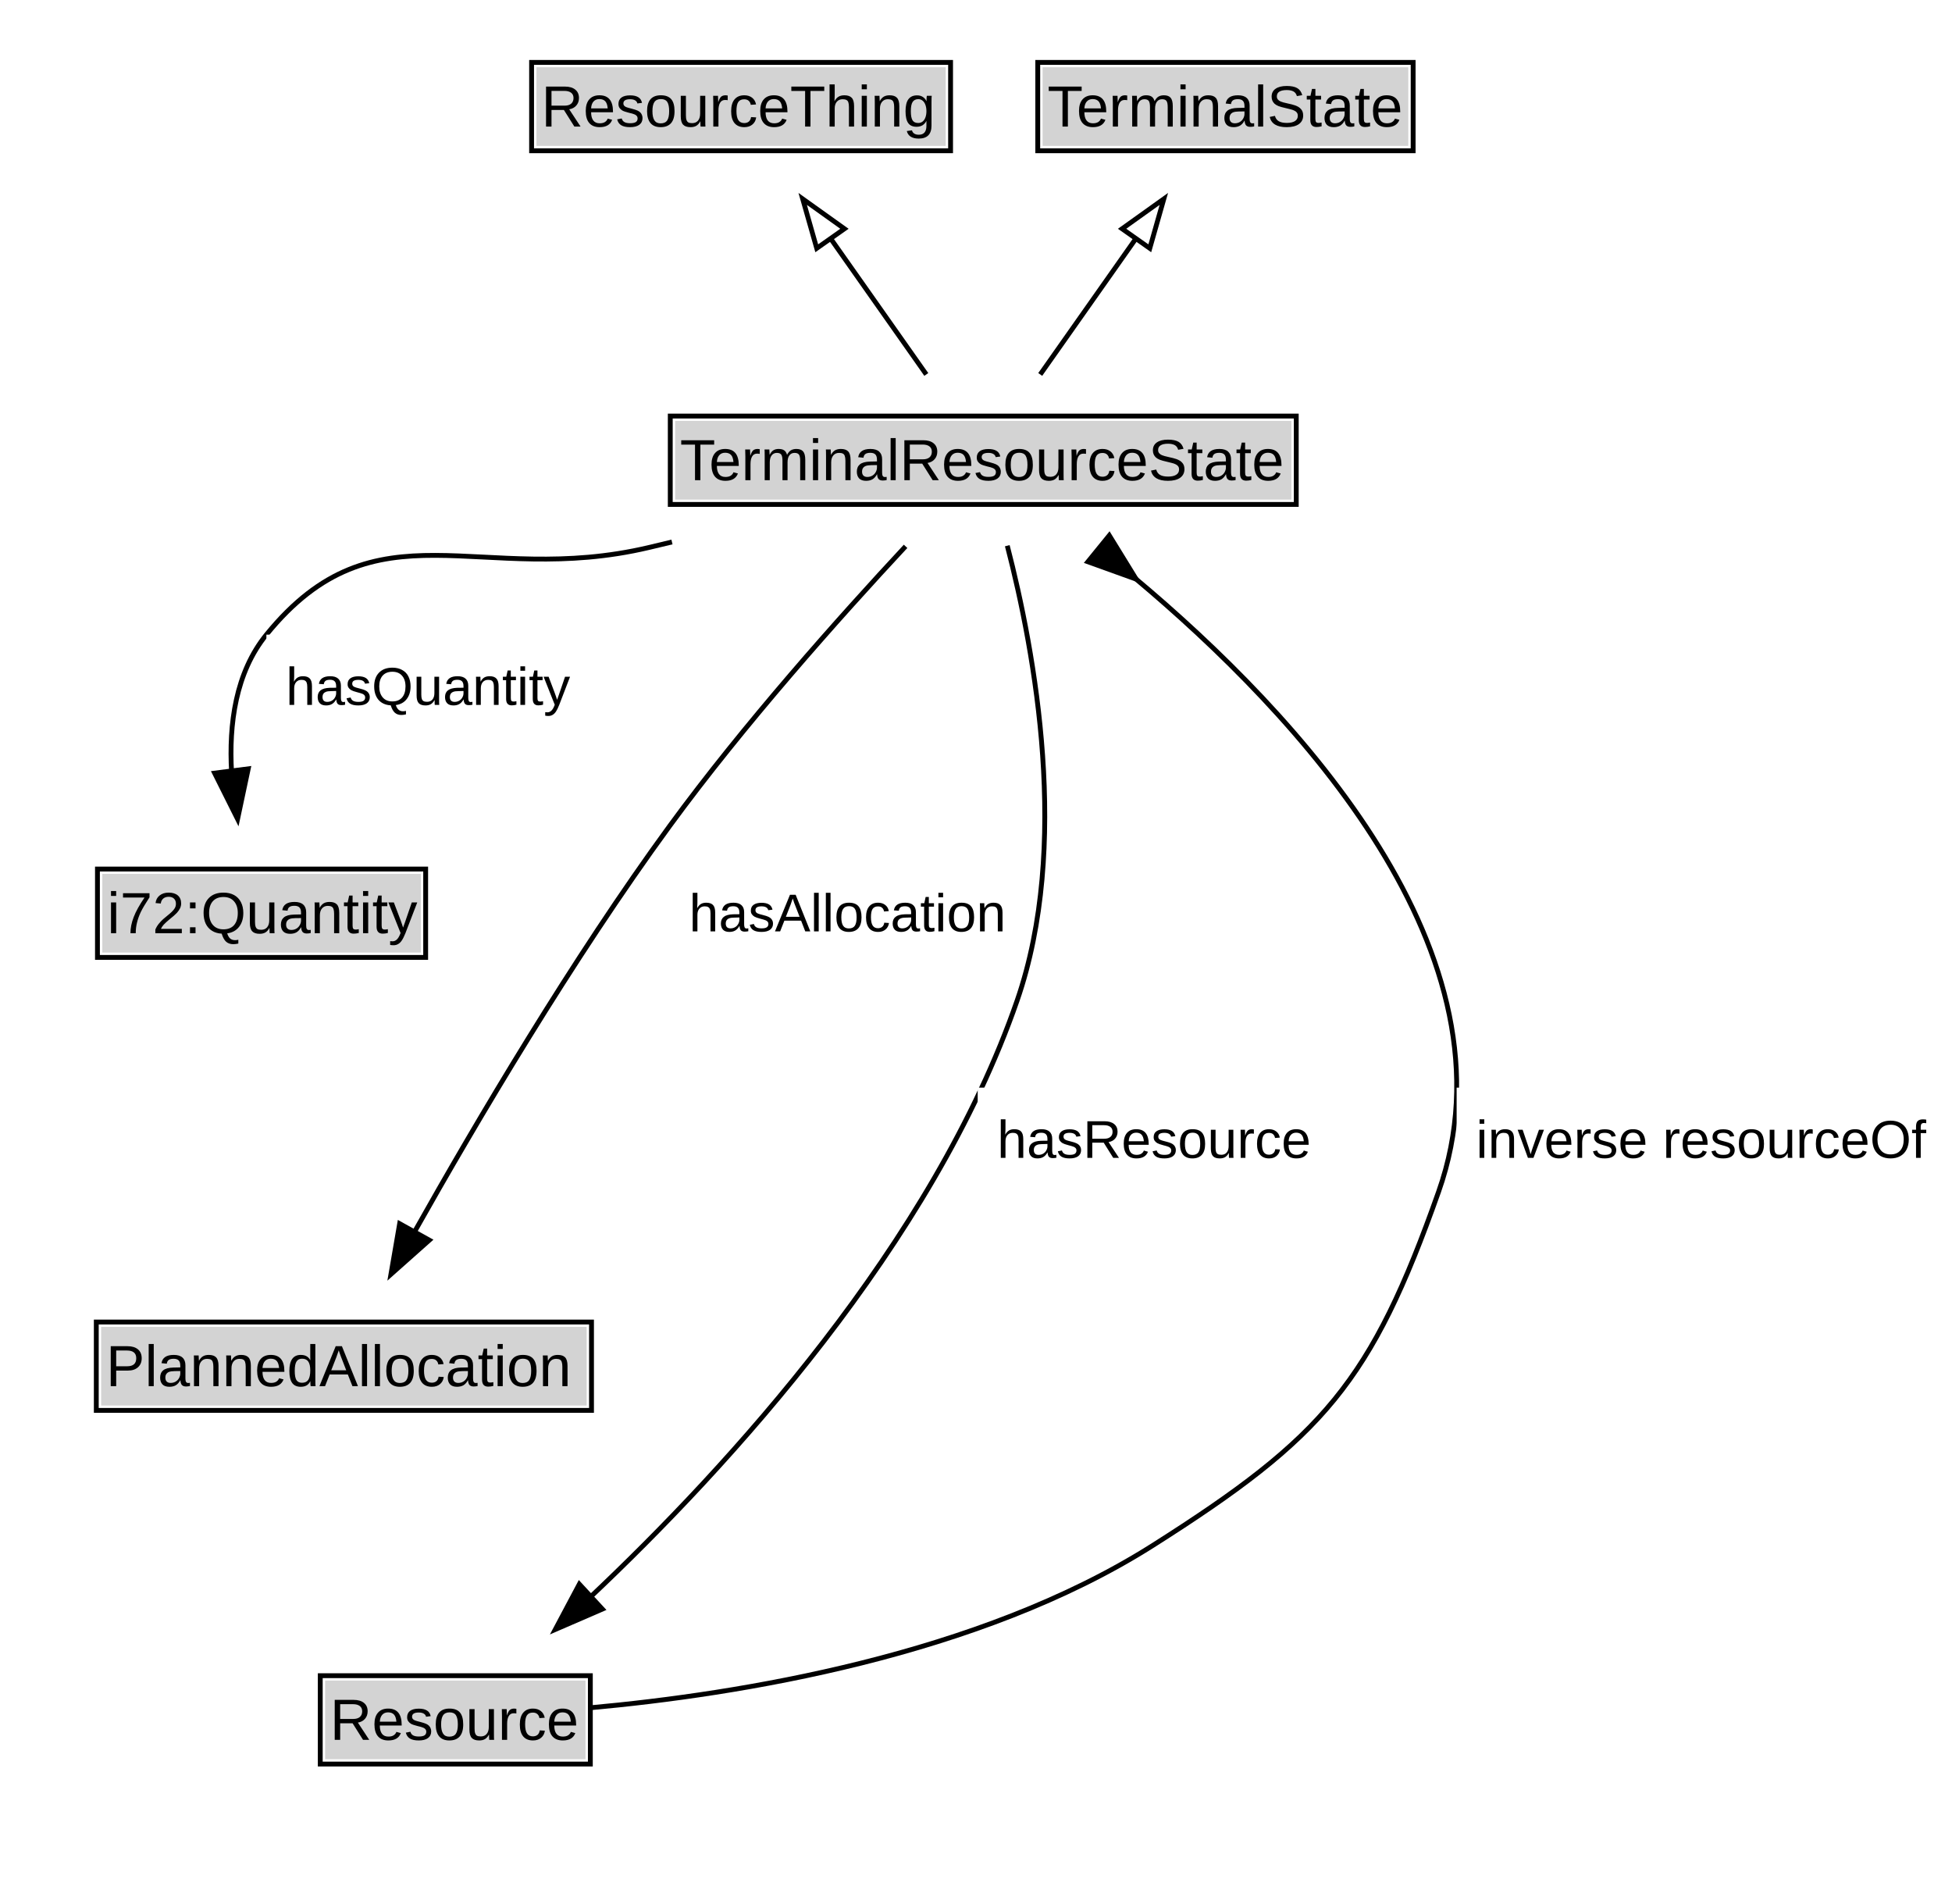
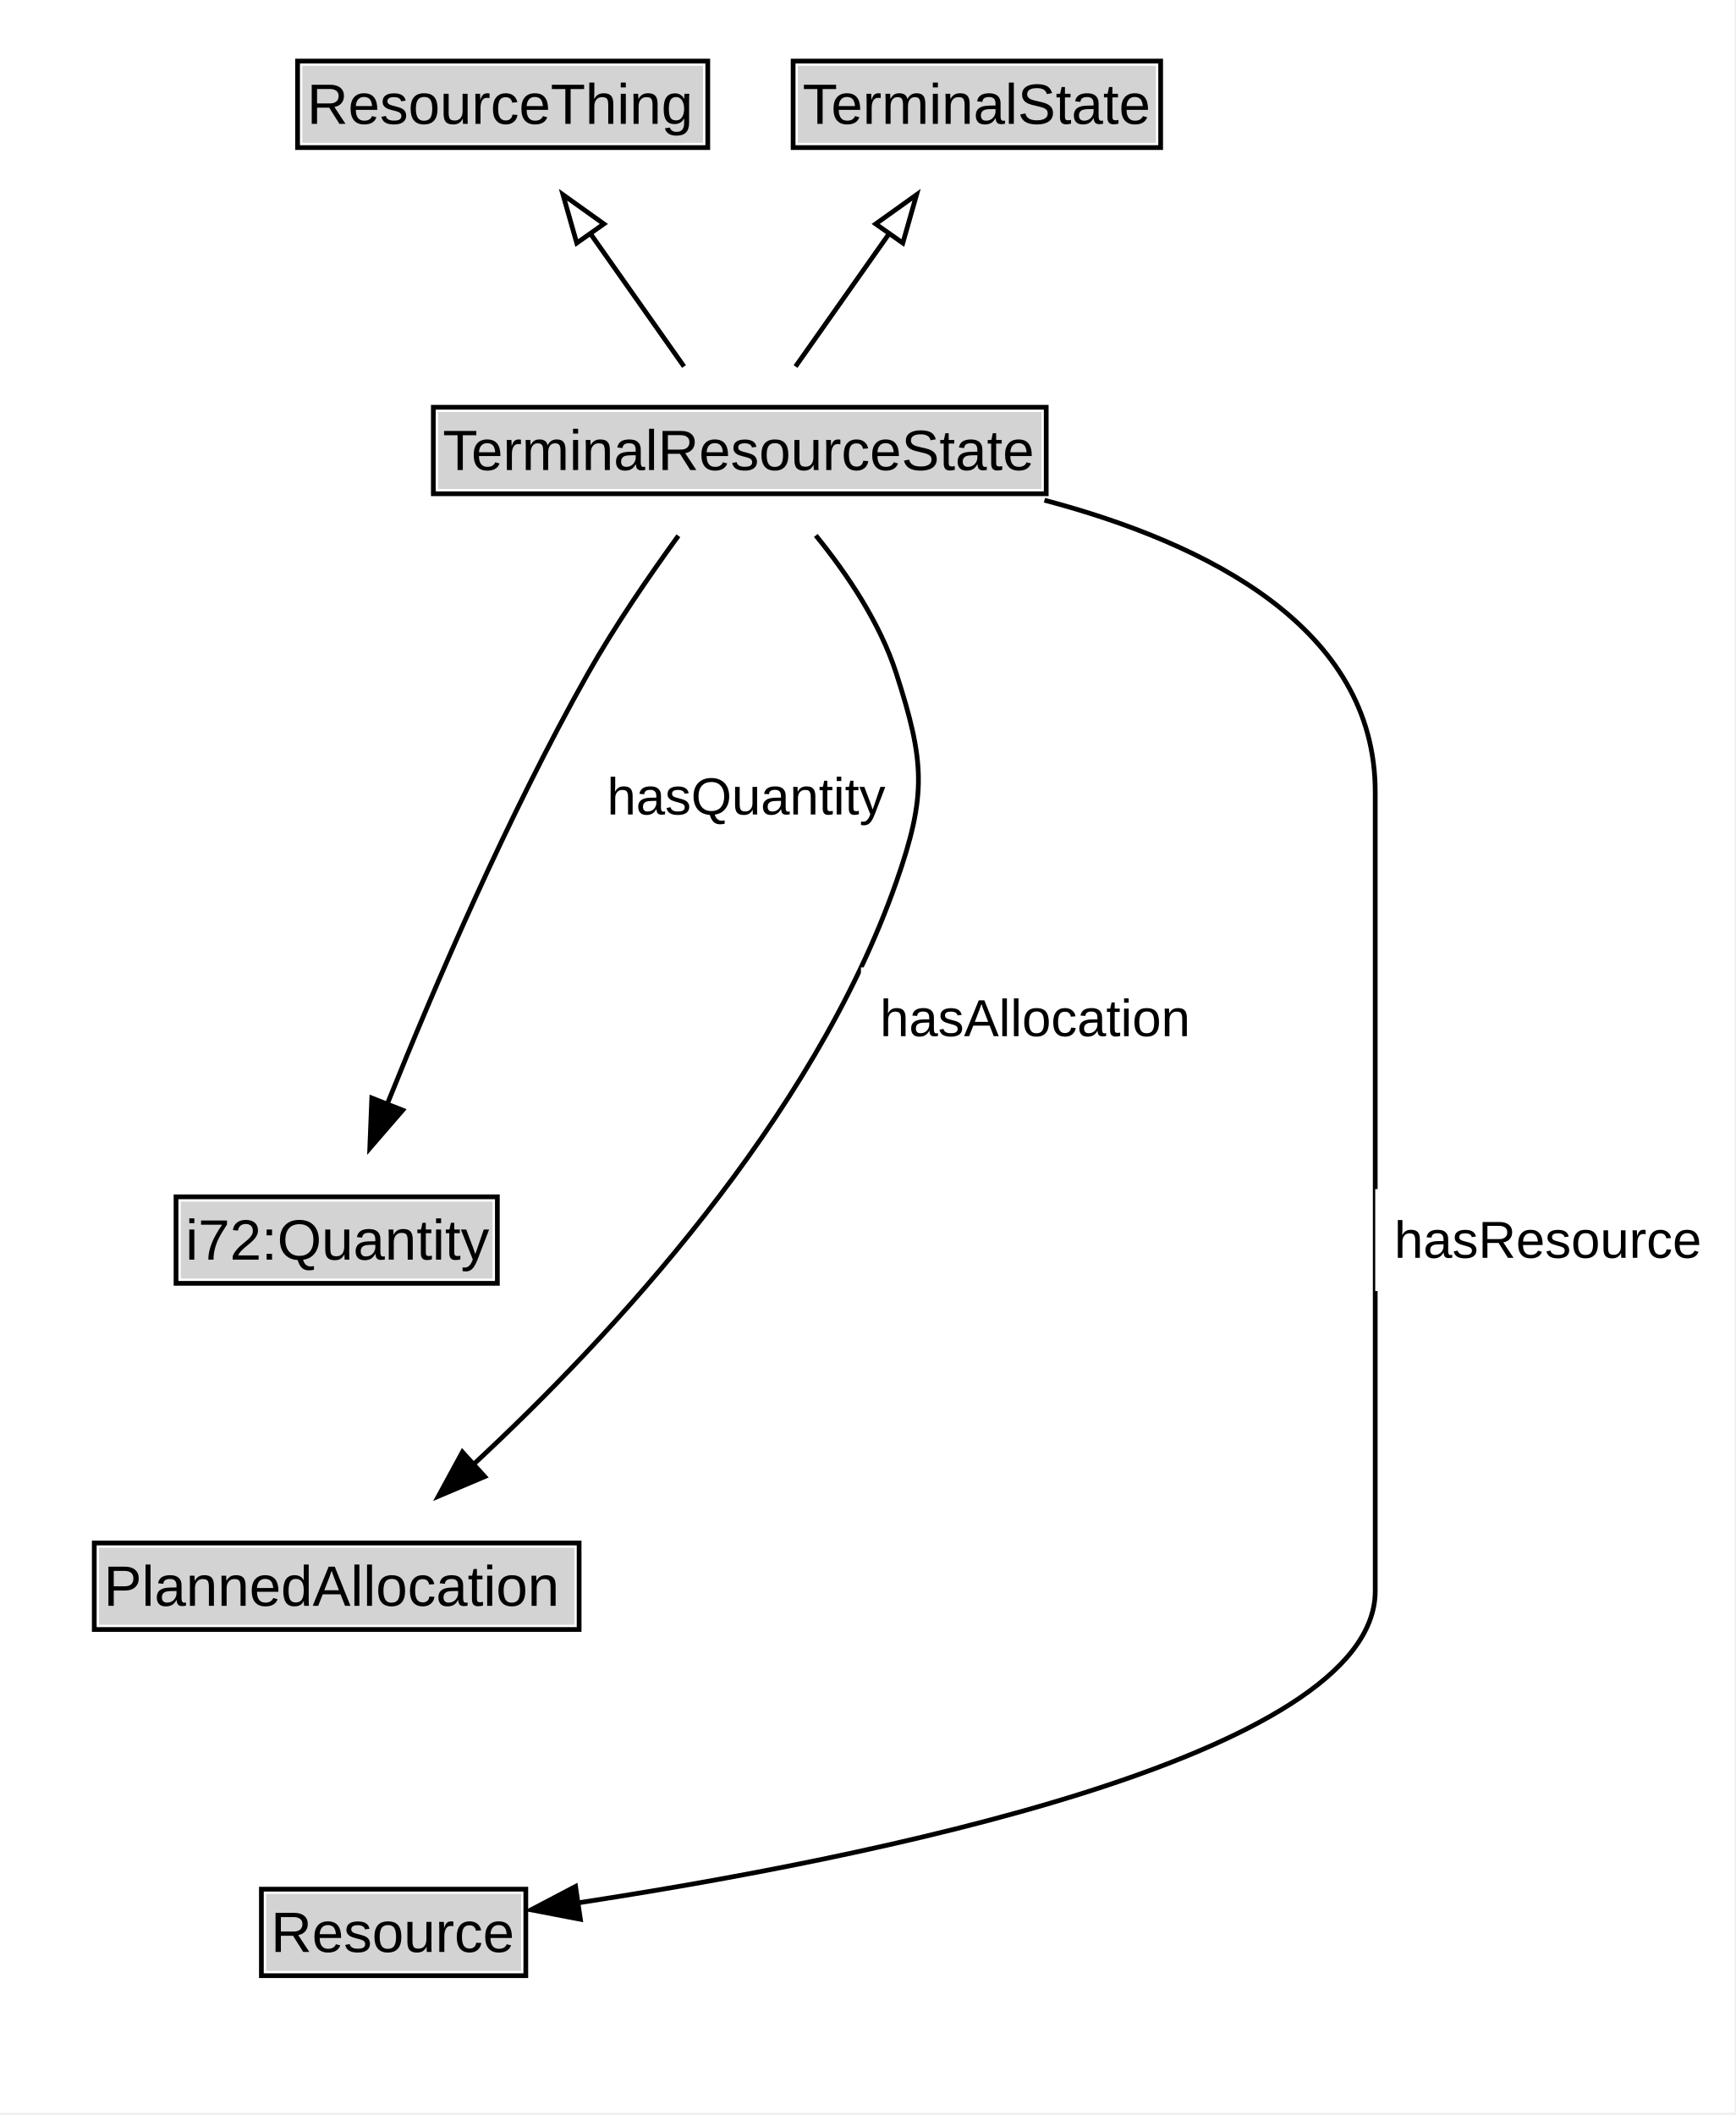
- <svg xmlns="http://www.w3.org/2000/svg" xmlns:xlink="http://www.w3.org/1999/xlink" width="403pt" height="393pt" viewBox="0.00 0.00 403.00 393.00">
-   <g id="graph0" class="graph" transform="scale(1 1) rotate(0) translate(4 389)">
-     <polygon fill="white" stroke="none" points="-4,4 -4,-389 399.48,-389 399.48,4 -4,4" />
+ <svg xmlns="http://www.w3.org/2000/svg" xmlns:xlink="http://www.w3.org/1999/xlink" width="366pt" height="446pt" viewBox="0.00 0.00 366.00 446.00">
+   <g id="graph0" class="graph" transform="scale(1 1) rotate(0) translate(4 441.5)">
+     <polygon fill="white" stroke="none" points="-4,4 -4,-441.5 361.75,-441.5 361.75,4 -4,4" />
    <g id="clust3" class="cluster">
</g>
    <g id="node1" class="node">
      <g id="a_node1">
        <a xlink:href="../ResourceThing" xlink:title="&lt;TABLE&gt;">
-           <polygon fill="lightgray" stroke="none" points="106.75,-358.88 106.75,-375.12 191.25,-375.12 191.25,-358.88 106.75,-358.88" />
-           <text xml:space="preserve" text-anchor="start" x="107.75" y="-362.88" font-family="Arial" font-size="12.00">ResourceThing</text>
-           <polygon fill="none" stroke="black" points="105.75,-357.88 105.75,-376.12 192.25,-376.12 192.25,-357.88 105.75,-357.88" />
+           <polygon fill="lightgray" stroke="none" points="59.75,-411.38 59.75,-427.62 144.25,-427.62 144.25,-411.38 59.75,-411.38" />
+           <text xml:space="preserve" text-anchor="start" x="60.75" y="-415.38" font-family="Arial" font-size="12.00">ResourceThing</text>
+           <polygon fill="none" stroke="black" points="58.75,-410.38 58.75,-428.62 145.25,-428.62 145.25,-410.38 58.75,-410.38" />
        </a>
      </g>
    </g>
    <g id="node2" class="node">
      <g id="a_node2">
        <a xlink:href="../TerminalState" xlink:title="&lt;TABLE&gt;">
-           <polygon fill="lightgray" stroke="none" points="211.25,-358.88 211.25,-375.12 286.75,-375.12 286.75,-358.88 211.25,-358.88" />
-           <text xml:space="preserve" text-anchor="start" x="212.25" y="-362.88" font-family="Arial" font-size="12.00">TerminalState</text>
-           <polygon fill="none" stroke="black" points="210.25,-357.88 210.25,-376.12 287.75,-376.12 287.75,-357.88 210.25,-357.88" />
+           <polygon fill="lightgray" stroke="none" points="164.25,-411.38 164.25,-427.62 239.75,-427.62 239.75,-411.38 164.25,-411.38" />
+           <text xml:space="preserve" text-anchor="start" x="165.25" y="-415.38" font-family="Arial" font-size="12.00">TerminalState</text>
+           <polygon fill="none" stroke="black" points="163.25,-410.38 163.25,-428.62 240.75,-428.62 240.75,-410.38 163.25,-410.38" />
        </a>
      </g>
    </g>
    <g id="node3" class="node">
      <g id="a_node3">
        <a xlink:href="../TerminalResourceState" xlink:title="&lt;TABLE&gt;">
-           <polygon fill="lightgray" stroke="none" points="135.38,-285.88 135.38,-302.12 262.62,-302.12 262.62,-285.88 135.38,-285.88" />
-           <text xml:space="preserve" text-anchor="start" x="136.38" y="-289.88" font-family="Arial" font-size="12.00">TerminalResourceState</text>
-           <polygon fill="none" stroke="black" points="134.38,-284.88 134.38,-303.12 263.62,-303.12 263.62,-284.88 134.38,-284.88" />
+           <polygon fill="lightgray" stroke="none" points="88.38,-338.38 88.38,-354.62 215.62,-354.62 215.62,-338.38 88.38,-338.38" />
+           <text xml:space="preserve" text-anchor="start" x="89.38" y="-342.38" font-family="Arial" font-size="12.00">TerminalResourceState</text>
+           <polygon fill="none" stroke="black" points="87.38,-337.38 87.38,-355.62 216.62,-355.62 216.62,-337.38 87.38,-337.38" />
        </a>
      </g>
    </g>
    <g id="edge1" class="edge">
-       <path fill="none" stroke="black" d="M187.24,-311.71C181.33,-320.09 174.05,-330.43 167.43,-339.84" />
-       <polygon fill="none" stroke="black" points="164.62,-337.75 161.72,-347.94 170.34,-341.78 164.62,-337.75" />
+       <path fill="none" stroke="black" d="M140.24,-364.21C134.33,-372.59 127.05,-382.93 120.43,-392.34" />
+       <polygon fill="none" stroke="black" points="117.62,-390.25 114.72,-400.44 123.34,-394.28 117.62,-390.25" />
    </g>
    <g id="edge2" class="edge">
-       <path fill="none" stroke="black" d="M210.76,-311.71C216.67,-320.09 223.95,-330.43 230.57,-339.84" />
-       <polygon fill="none" stroke="black" points="227.66,-341.78 236.28,-347.94 233.38,-337.75 227.66,-341.78" />
+       <path fill="none" stroke="black" d="M163.76,-364.21C169.67,-372.59 176.95,-382.93 183.57,-392.34" />
+       <polygon fill="none" stroke="black" points="180.66,-394.28 189.28,-400.44 186.38,-390.25 180.66,-394.28" />
    </g>
    <g id="node5" class="node">
      <g id="a_node5">
        <a xlink:href="https://w3id.org/citydata/21972/v1/Quantity" xlink:title="&lt;TABLE&gt;">
-           <polygon fill="lightgray" stroke="none" points="17.12,-192.38 17.12,-208.62 82.88,-208.62 82.88,-192.38 17.12,-192.38" />
-           <text xml:space="preserve" text-anchor="start" x="18.12" y="-196.38" font-family="Arial" font-size="12.00">i72:Quantity</text>
-           <polygon fill="none" stroke="black" points="16.12,-191.38 16.12,-209.62 83.88,-209.62 83.88,-191.38 16.12,-191.38" />
+           <polygon fill="lightgray" stroke="none" points="34.12,-171.88 34.12,-188.12 99.88,-188.12 99.88,-171.88 34.12,-171.88" />
+           <text xml:space="preserve" text-anchor="start" x="35.12" y="-175.88" font-family="Arial" font-size="12.00">i72:Quantity</text>
+           <polygon fill="none" stroke="black" points="33.12,-170.88 33.12,-189.12 100.88,-189.12 100.88,-170.88 33.12,-170.88" />
        </a>
      </g>
    </g>
-     <g id="edge9" class="edge">
-       <path fill="none" stroke="black" d="M134.73,-277.13C133.14,-276.75 131.56,-276.37 130,-276 94.96,-267.69 73.71,-285.95 51,-258 44.64,-250.17 43.23,-239.52 43.81,-229.58" />
-       <polygon fill="black" stroke="black" points="47.25,-230.31 45.05,-219.94 40.31,-229.42 47.25,-230.31" />
-       <polygon fill="white" stroke="none" points="51,-236.5 51,-258 116,-258 116,-236.5 51,-236.5" />
-       <text xml:space="preserve" text-anchor="start" x="55" y="-243.5" font-family="Arial" font-size="11.00">hasQuantity</text>
+     <g id="edge8" class="edge">
+       <path fill="none" stroke="black" d="M139.05,-328.52C132.89,-320.05 125.65,-309.5 120,-299.5 103.06,-269.52 87.46,-233.11 77.64,-208.63" />
+       <polygon fill="black" stroke="black" points="80.91,-207.39 73.98,-199.37 74.4,-209.96 80.91,-207.39" />
+       <polygon fill="white" stroke="none" points="120,-262.75 120,-284.25 185,-284.25 185,-262.75 120,-262.75" />
+       <text xml:space="preserve" text-anchor="start" x="124" y="-269.75" font-family="Arial" font-size="11.00">hasQuantity</text>
    </g>
    <g id="node6" class="node">
      <g id="a_node6">
        <a xlink:href="../PlannedAllocation" xlink:title="&lt;TABLE&gt;">
          <polygon fill="lightgray" stroke="none" points="16.88,-98.88 16.88,-115.12 117.12,-115.12 117.12,-98.88 16.88,-98.88" />
          <text xml:space="preserve" text-anchor="start" x="17.88" y="-102.88" font-family="Arial" font-size="12.00">PlannedAllocation</text>
          <polygon fill="none" stroke="black" points="15.88,-97.88 15.88,-116.12 118.12,-116.12 118.12,-97.88 15.88,-97.88" />
        </a>
      </g>
    </g>
-     <g id="edge8" class="edge">
-       <path fill="none" stroke="black" d="M182.96,-276.23C169.3,-261.56 149.52,-239.39 134.25,-218.5 114.23,-191.11 94.42,-157.56 81.54,-134.67" />
-       <polygon fill="black" stroke="black" points="84.63,-133.02 76.71,-125.98 78.51,-136.42 84.63,-133.02" />
-       <polygon fill="white" stroke="none" points="134.25,-189.75 134.25,-211.25 206,-211.25 206,-189.75 134.25,-189.75" />
-       <text xml:space="preserve" text-anchor="start" x="138.25" y="-196.75" font-family="Arial" font-size="11.00">hasAllocation</text>
+     <g id="edge7" class="edge">
+       <path fill="none" stroke="black" d="M168.03,-328.59C174.65,-320.46 181.57,-310.17 185,-299.5 190.99,-280.88 191.47,-273.95 185,-255.5 167.39,-205.3 124.72,-159.49 95.82,-132.67" />
+       <polygon fill="black" stroke="black" points="98.21,-130.12 88.45,-125.99 93.51,-135.3 98.21,-130.12" />
+       <polygon fill="white" stroke="none" points="177.55,-216 177.55,-237.5 249.3,-237.5 249.3,-216 177.55,-216" />
+       <text xml:space="preserve" text-anchor="start" x="181.55" y="-223" font-family="Arial" font-size="11.00">hasAllocation</text>
    </g>
    <g id="node7" class="node">
      <g id="a_node7">
        <a xlink:href="../Resource" xlink:title="&lt;TABLE&gt;">
-           <polygon fill="lightgray" stroke="none" points="63.12,-25.88 63.12,-42.12 116.88,-42.12 116.88,-25.88 63.12,-25.88" />
-           <text xml:space="preserve" text-anchor="start" x="64.12" y="-29.88" font-family="Arial" font-size="12.00">Resource</text>
-           <polygon fill="none" stroke="black" points="62.12,-24.88 62.12,-43.12 117.88,-43.12 117.88,-24.88 62.12,-24.88" />
+           <polygon fill="lightgray" stroke="none" points="52.12,-25.88 52.12,-42.12 105.88,-42.12 105.88,-25.88 52.12,-25.88" />
+           <text xml:space="preserve" text-anchor="start" x="53.12" y="-29.88" font-family="Arial" font-size="12.00">Resource</text>
+           <polygon fill="none" stroke="black" points="51.12,-24.88 51.12,-43.12 106.88,-43.12 106.88,-24.88 51.12,-24.88" />
        </a>
      </g>
    </g>
-     <g id="edge10" class="edge">
-       <path fill="none" stroke="black" d="M203.96,-276.36C209.69,-254.25 217,-214.29 206,-182.5 188.62,-132.28 146.29,-86.17 117.86,-59.33" />
-       <polygon fill="black" stroke="black" points="120.36,-56.87 110.64,-52.66 115.61,-62.01 120.36,-56.87" />
-       <polygon fill="white" stroke="none" points="197.85,-143 197.85,-164.5 269.6,-164.5 269.6,-143 197.85,-143" />
-       <text xml:space="preserve" text-anchor="start" x="201.85" y="-150" font-family="Arial" font-size="11.00">hasResource</text>
-     </g>
-     <g id="edge7" class="edge">
-       <path fill="none" stroke="black" d="M117.78,-36.49C148.39,-39.26 198.03,-47.21 234,-70 269.24,-92.33 279.09,-103.67 293,-143 310.31,-191.95 263.83,-241.63 230.22,-269.75" />
-       <polygon fill="black" stroke="black" points="220.6,-273.05 230.57,-269.46 225.02,-278.48 220.6,-273.05" />
-       <polygon fill="white" stroke="none" points="296.73,-143 296.73,-164.5 395.48,-164.5 395.48,-143 296.73,-143" />
-       <text xml:space="preserve" text-anchor="start" x="300.73" y="-150" font-family="Arial" font-size="11.00">inverse resourceOf</text>
+     <g id="edge9" class="edge">
+       <path fill="none" stroke="black" d="M216.25,-336.02C250.64,-326.91 286,-309.12 286,-274.5 286,-274.5 286,-274.5 286,-106 286,-70.83 177.72,-49.39 117.78,-40.22" />
+       <polygon fill="black" stroke="black" points="118.39,-36.77 107.99,-38.77 117.37,-43.7 118.39,-36.77" />
+       <polygon fill="white" stroke="none" points="286,-169.25 286,-190.75 357.75,-190.75 357.75,-169.25 286,-169.25" />
+       <text xml:space="preserve" text-anchor="start" x="290" y="-176.25" font-family="Arial" font-size="11.00">hasResource</text>
    </g>
  </g>
</svg>
